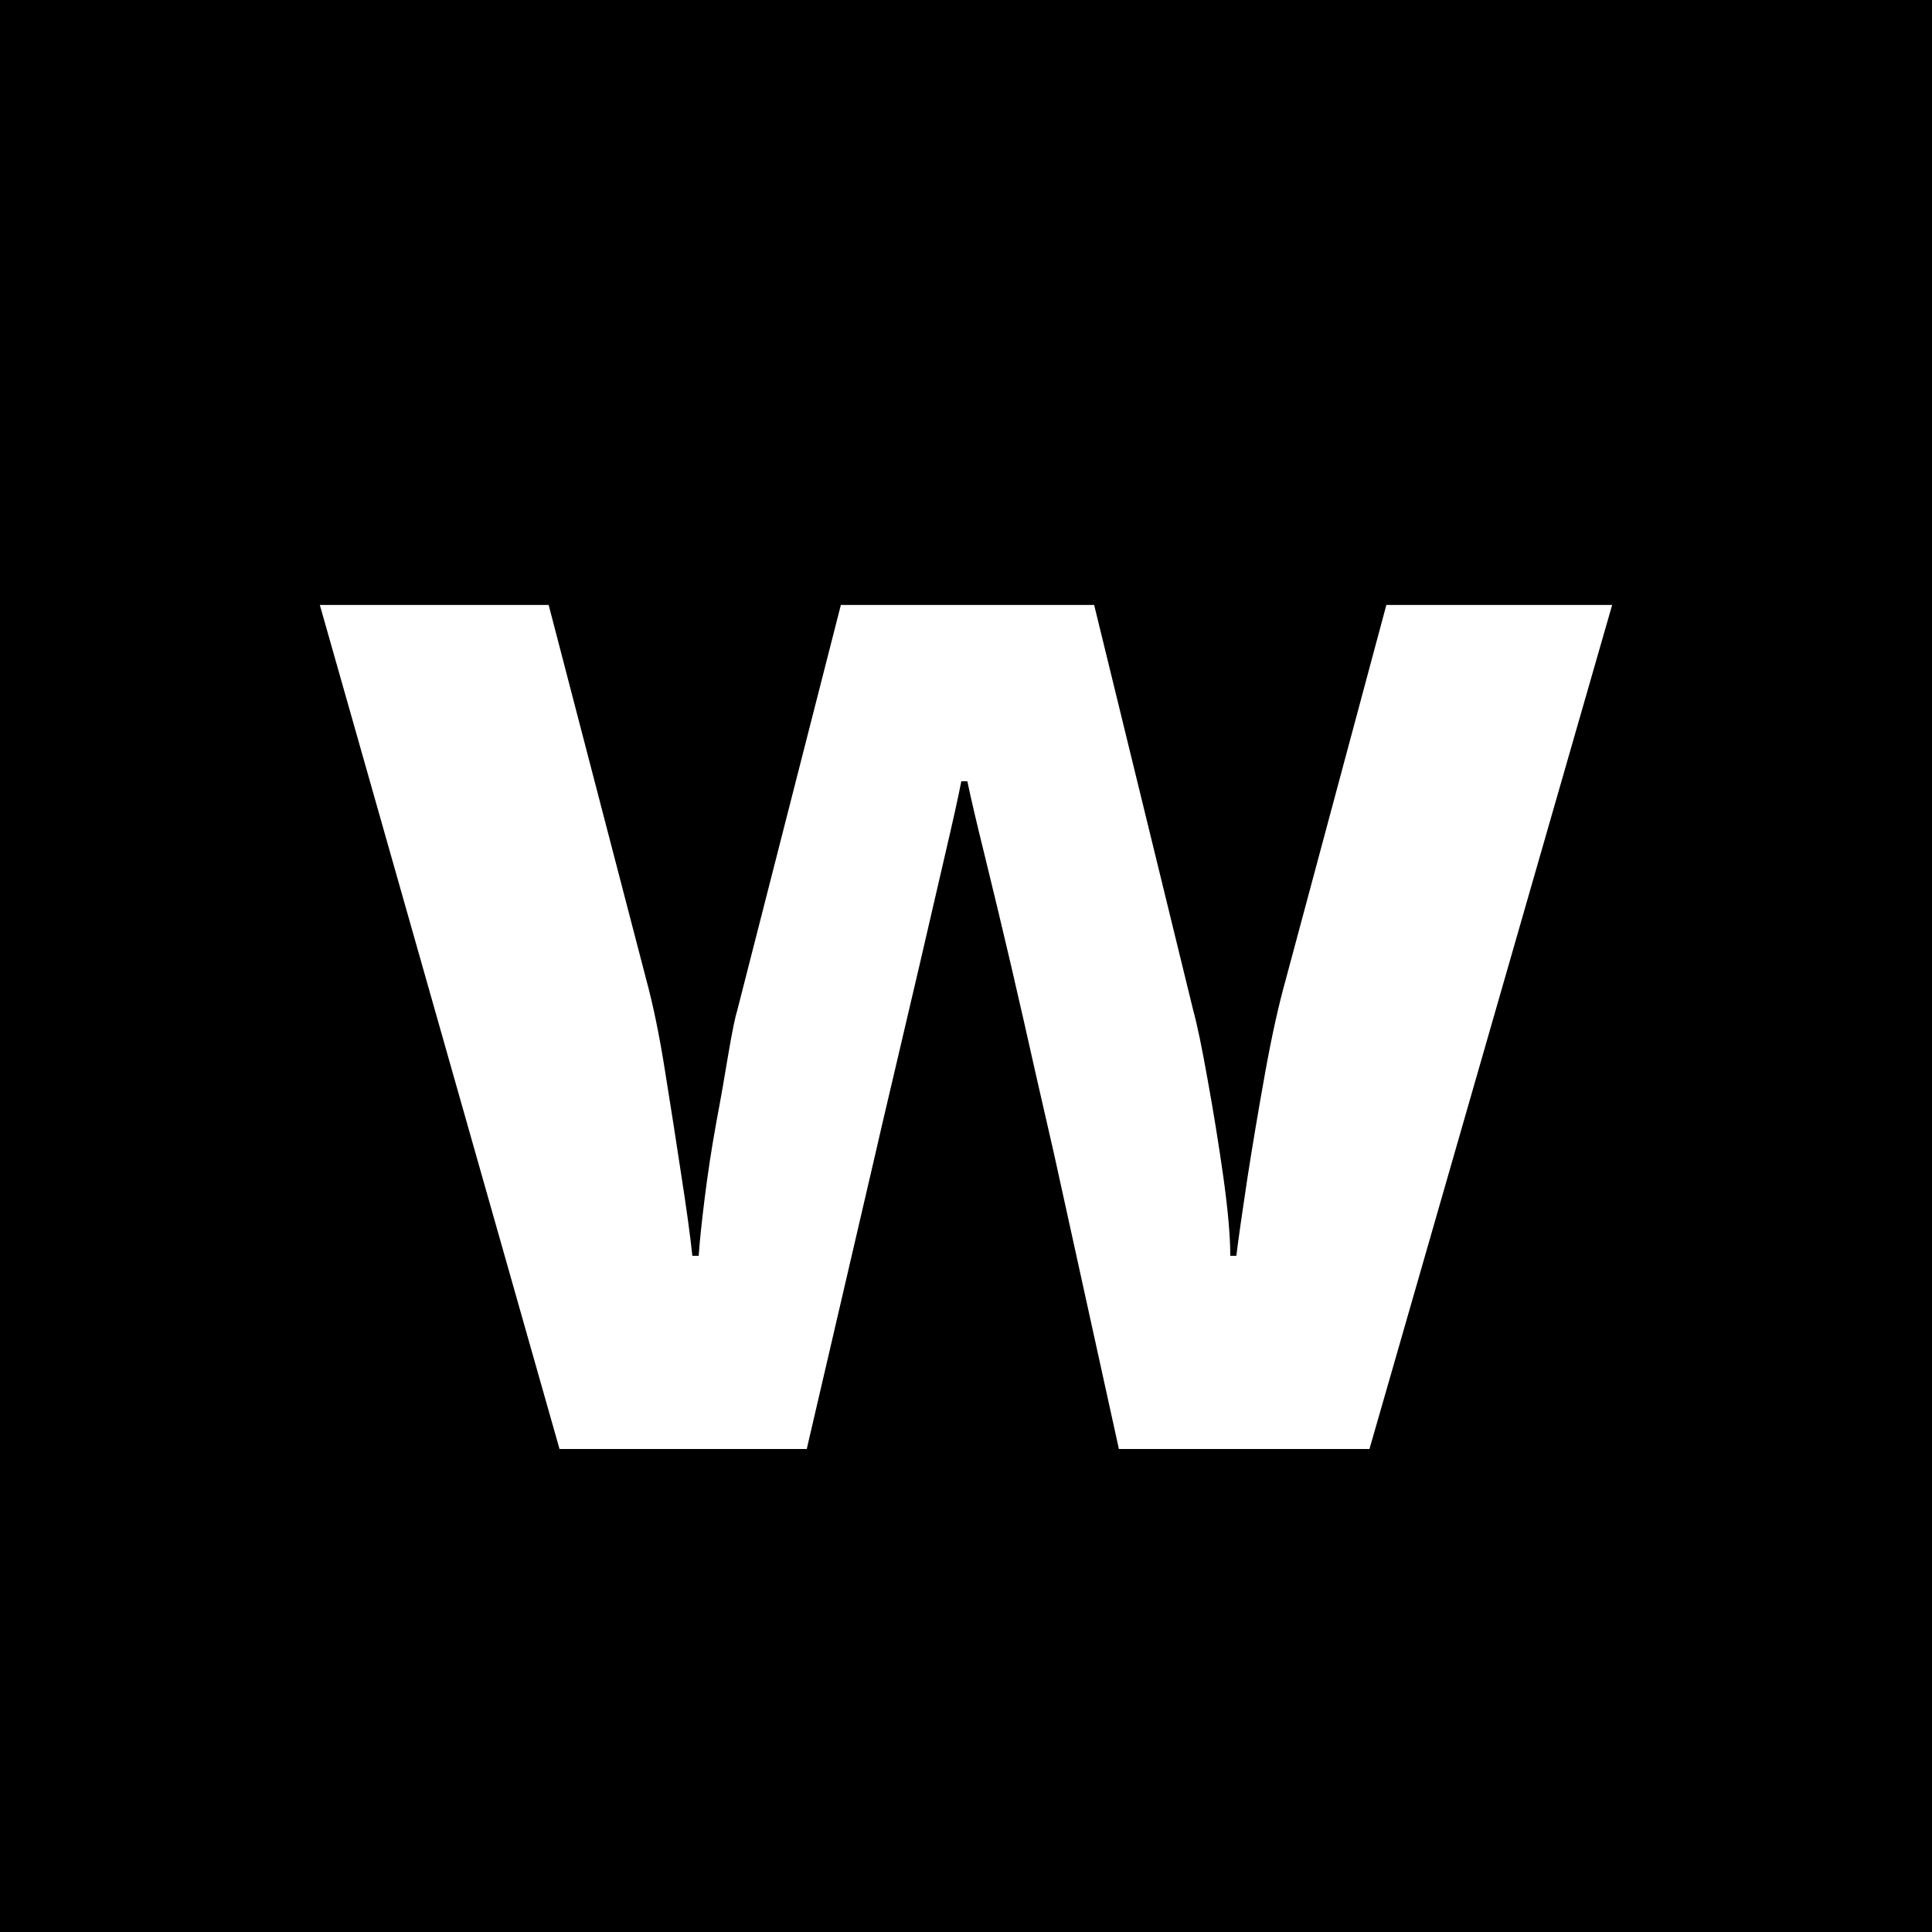
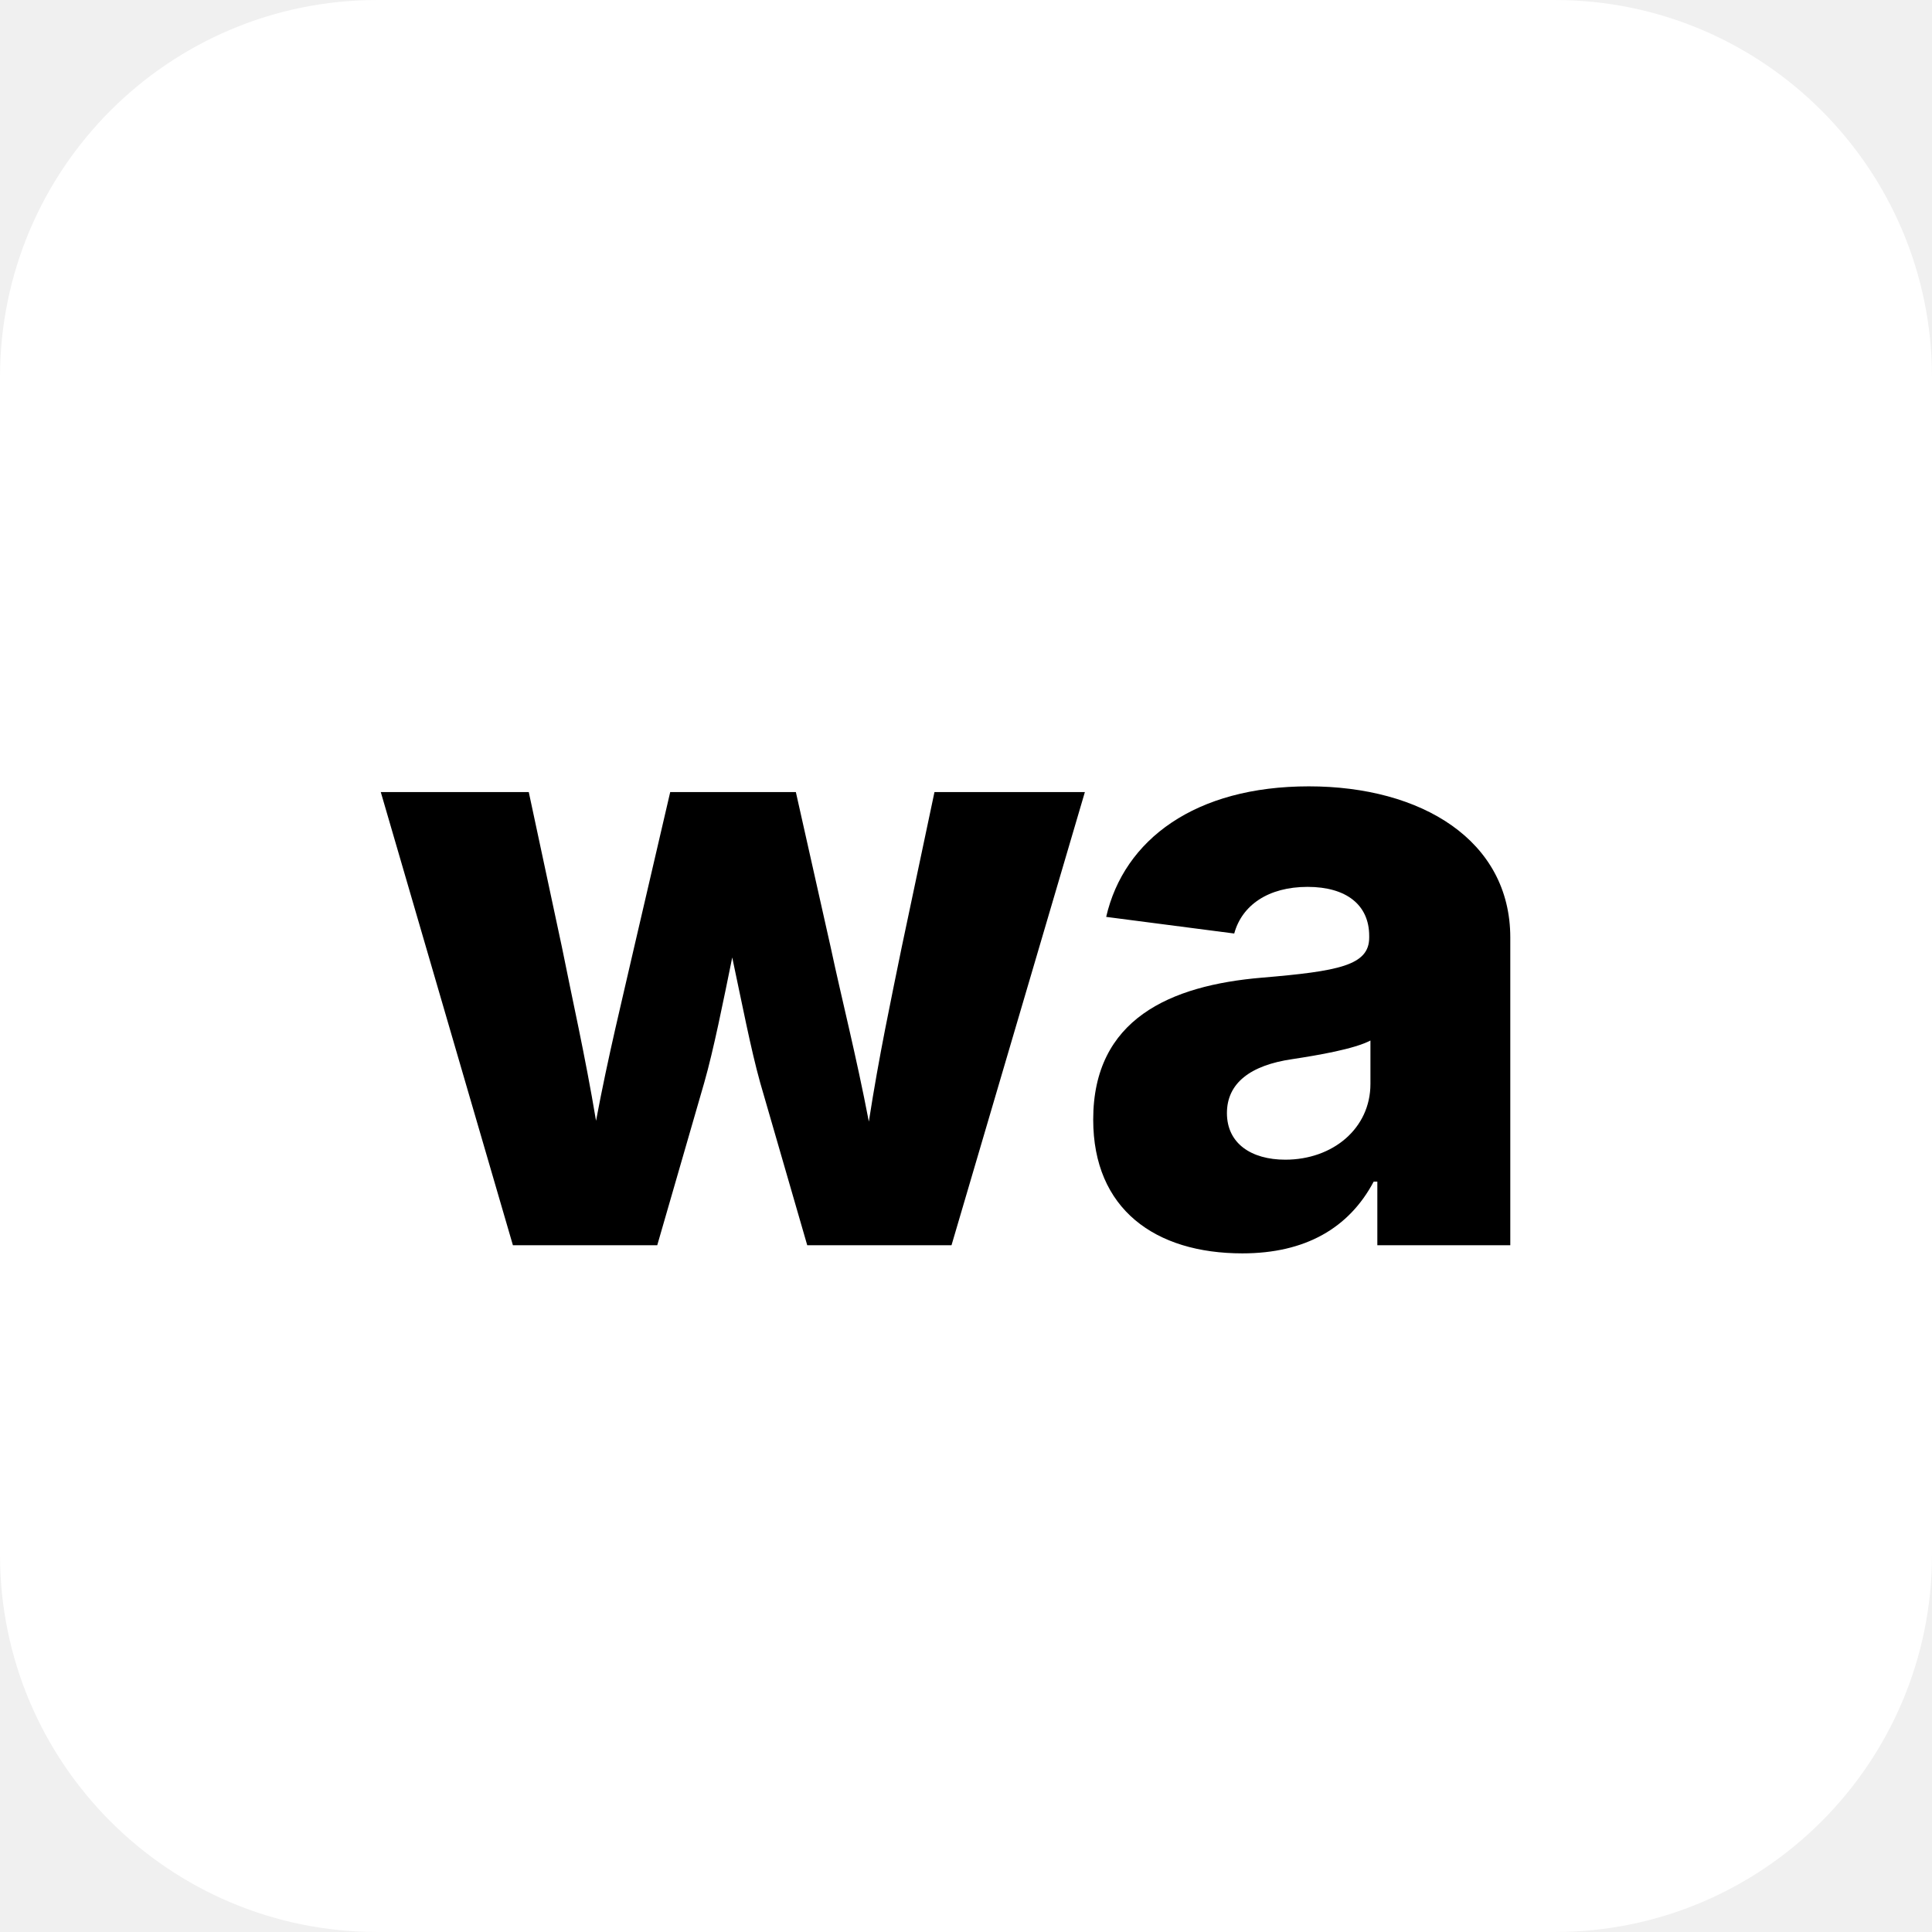
- <svg xmlns="http://www.w3.org/2000/svg" viewBox="0 0 100 100">
-   <rect width="100" height="100" fill="#000000" />
-   <text x="50" y="75" font-family="'Funnel Sans', sans-serif" font-weight="900" font-size="80" text-anchor="middle" fill="#ffffff">w</text>
+ <svg xmlns="http://www.w3.org/2000/svg" width="512" height="512" viewBox="0 0 512 512">
+   <rect width="512" height="512" rx="100" fill="#FFFFFF" />
+   <text x="256" y="330" font-family="system-ui, -apple-system, sans-serif" font-size="220" font-weight="800" fill="#000000" text-anchor="middle" letter-spacing="-5">wa</text>
</svg>
